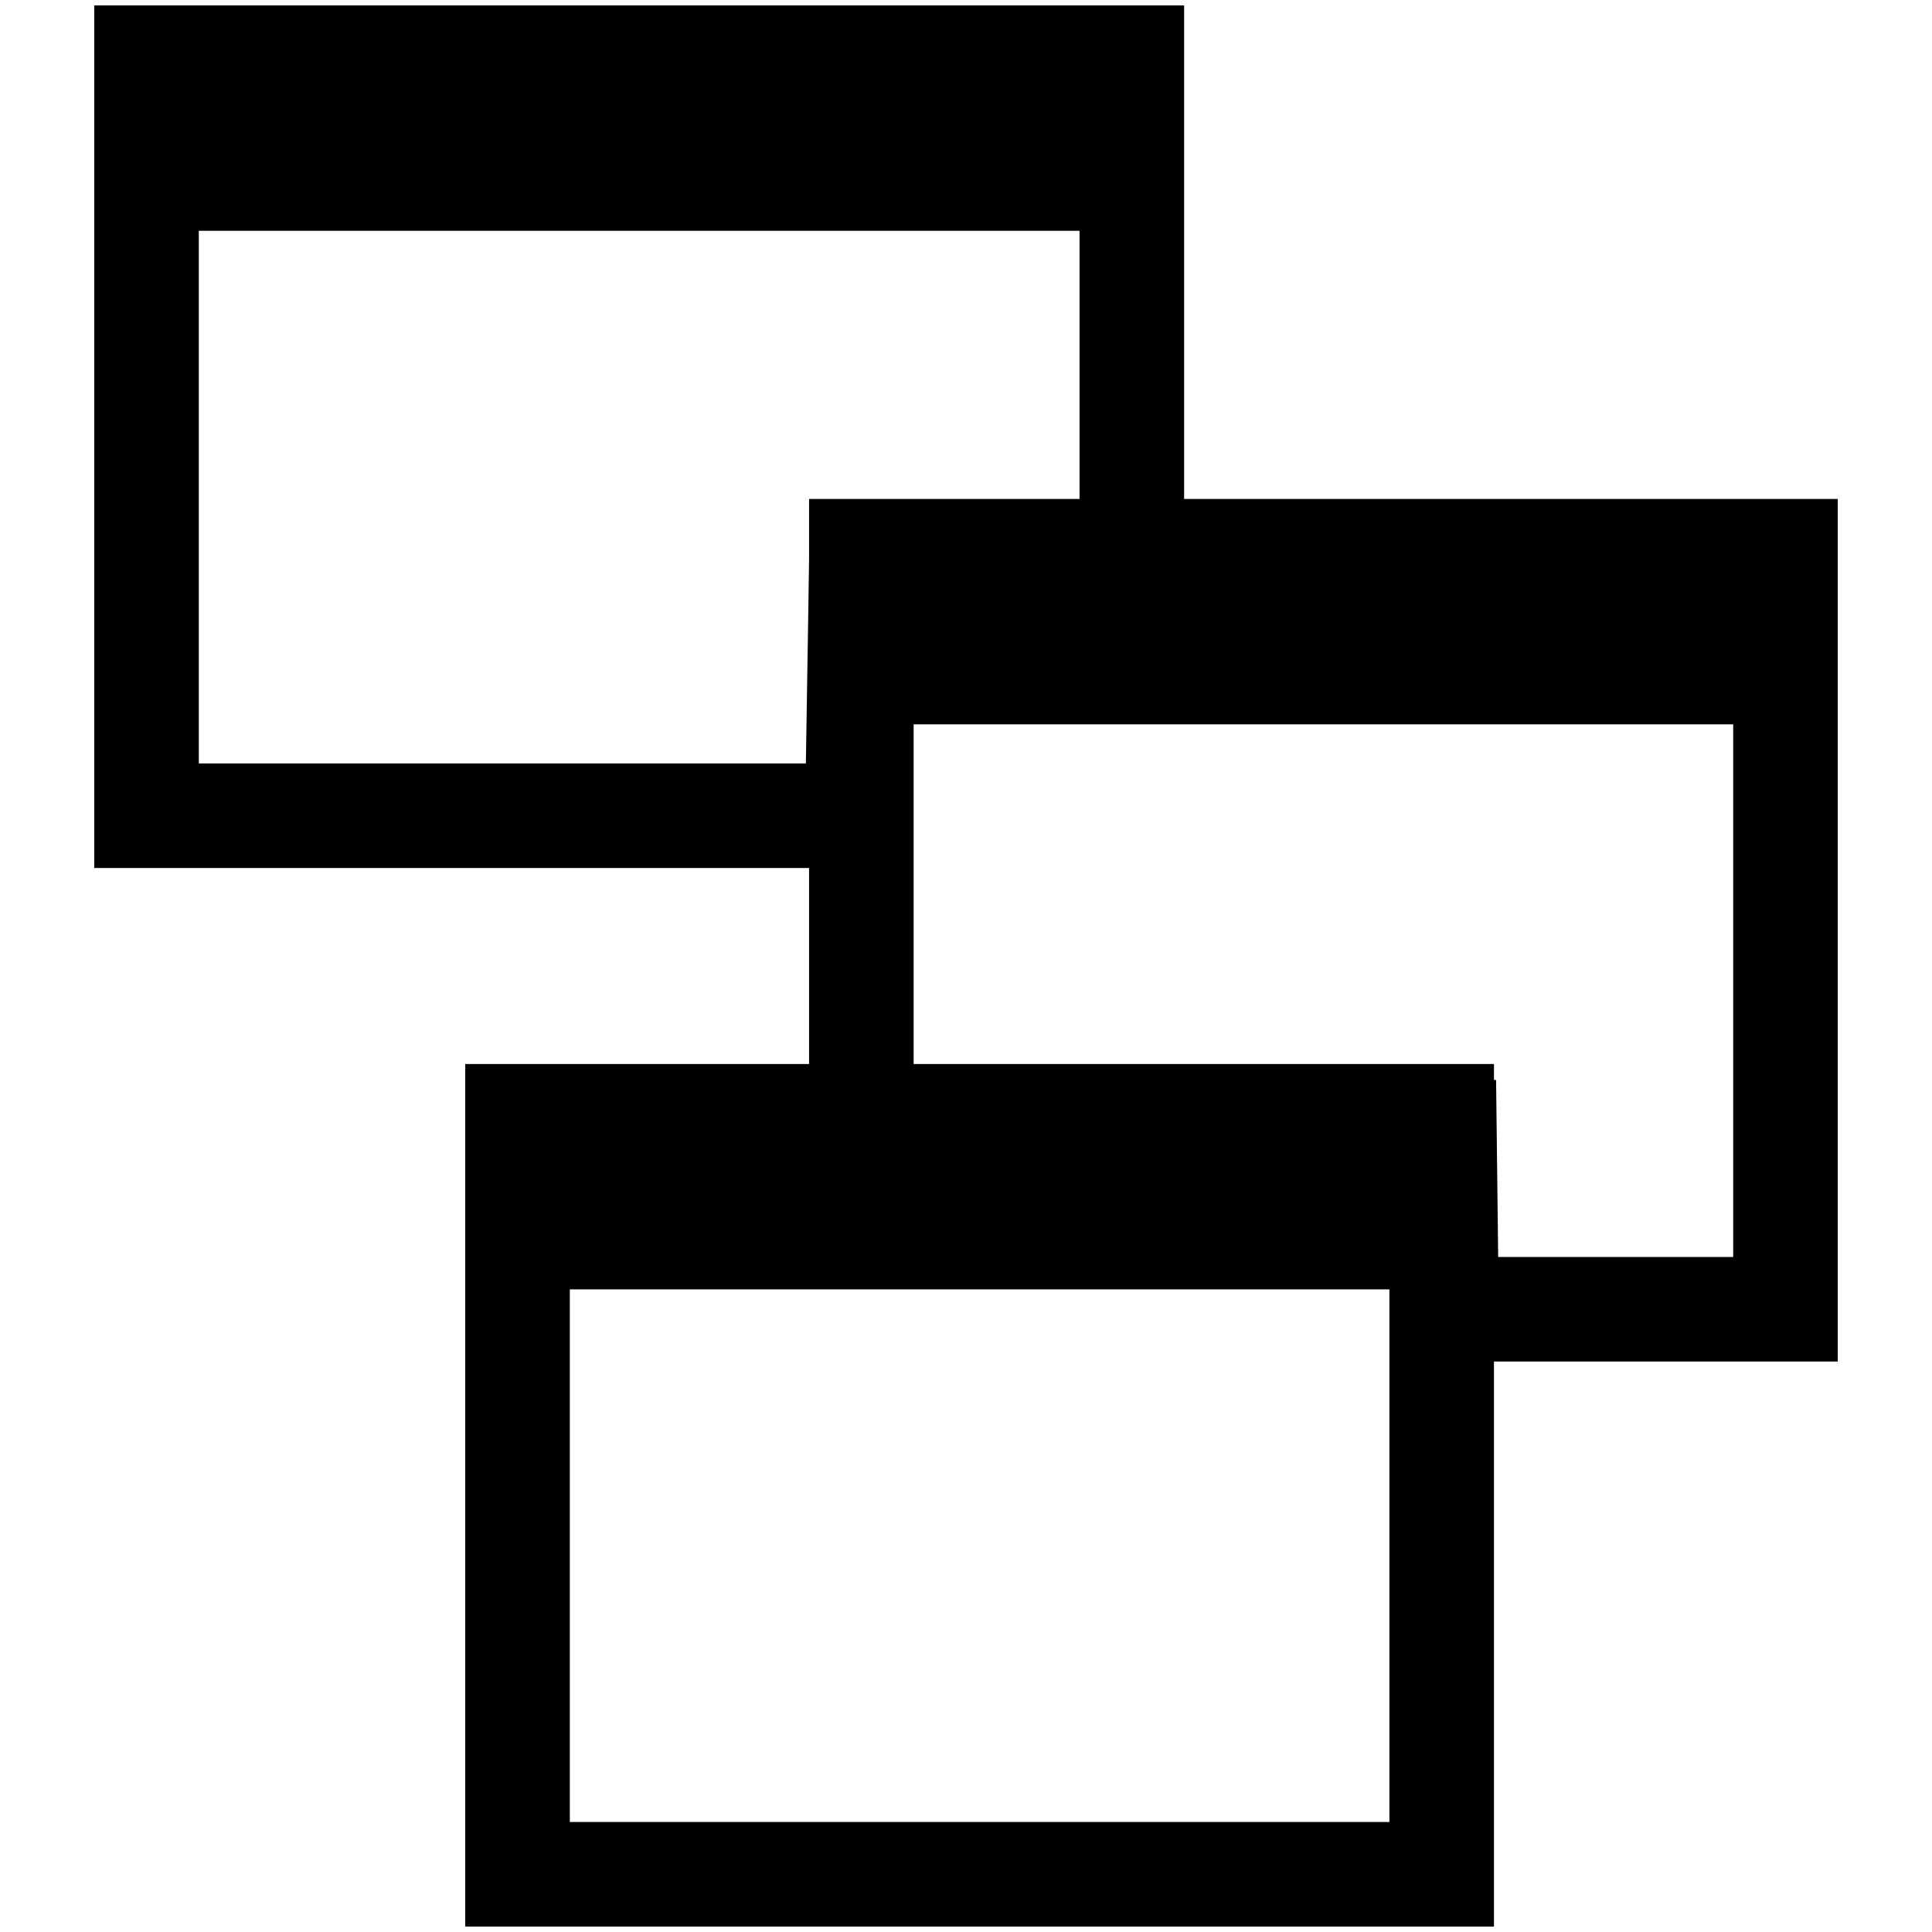
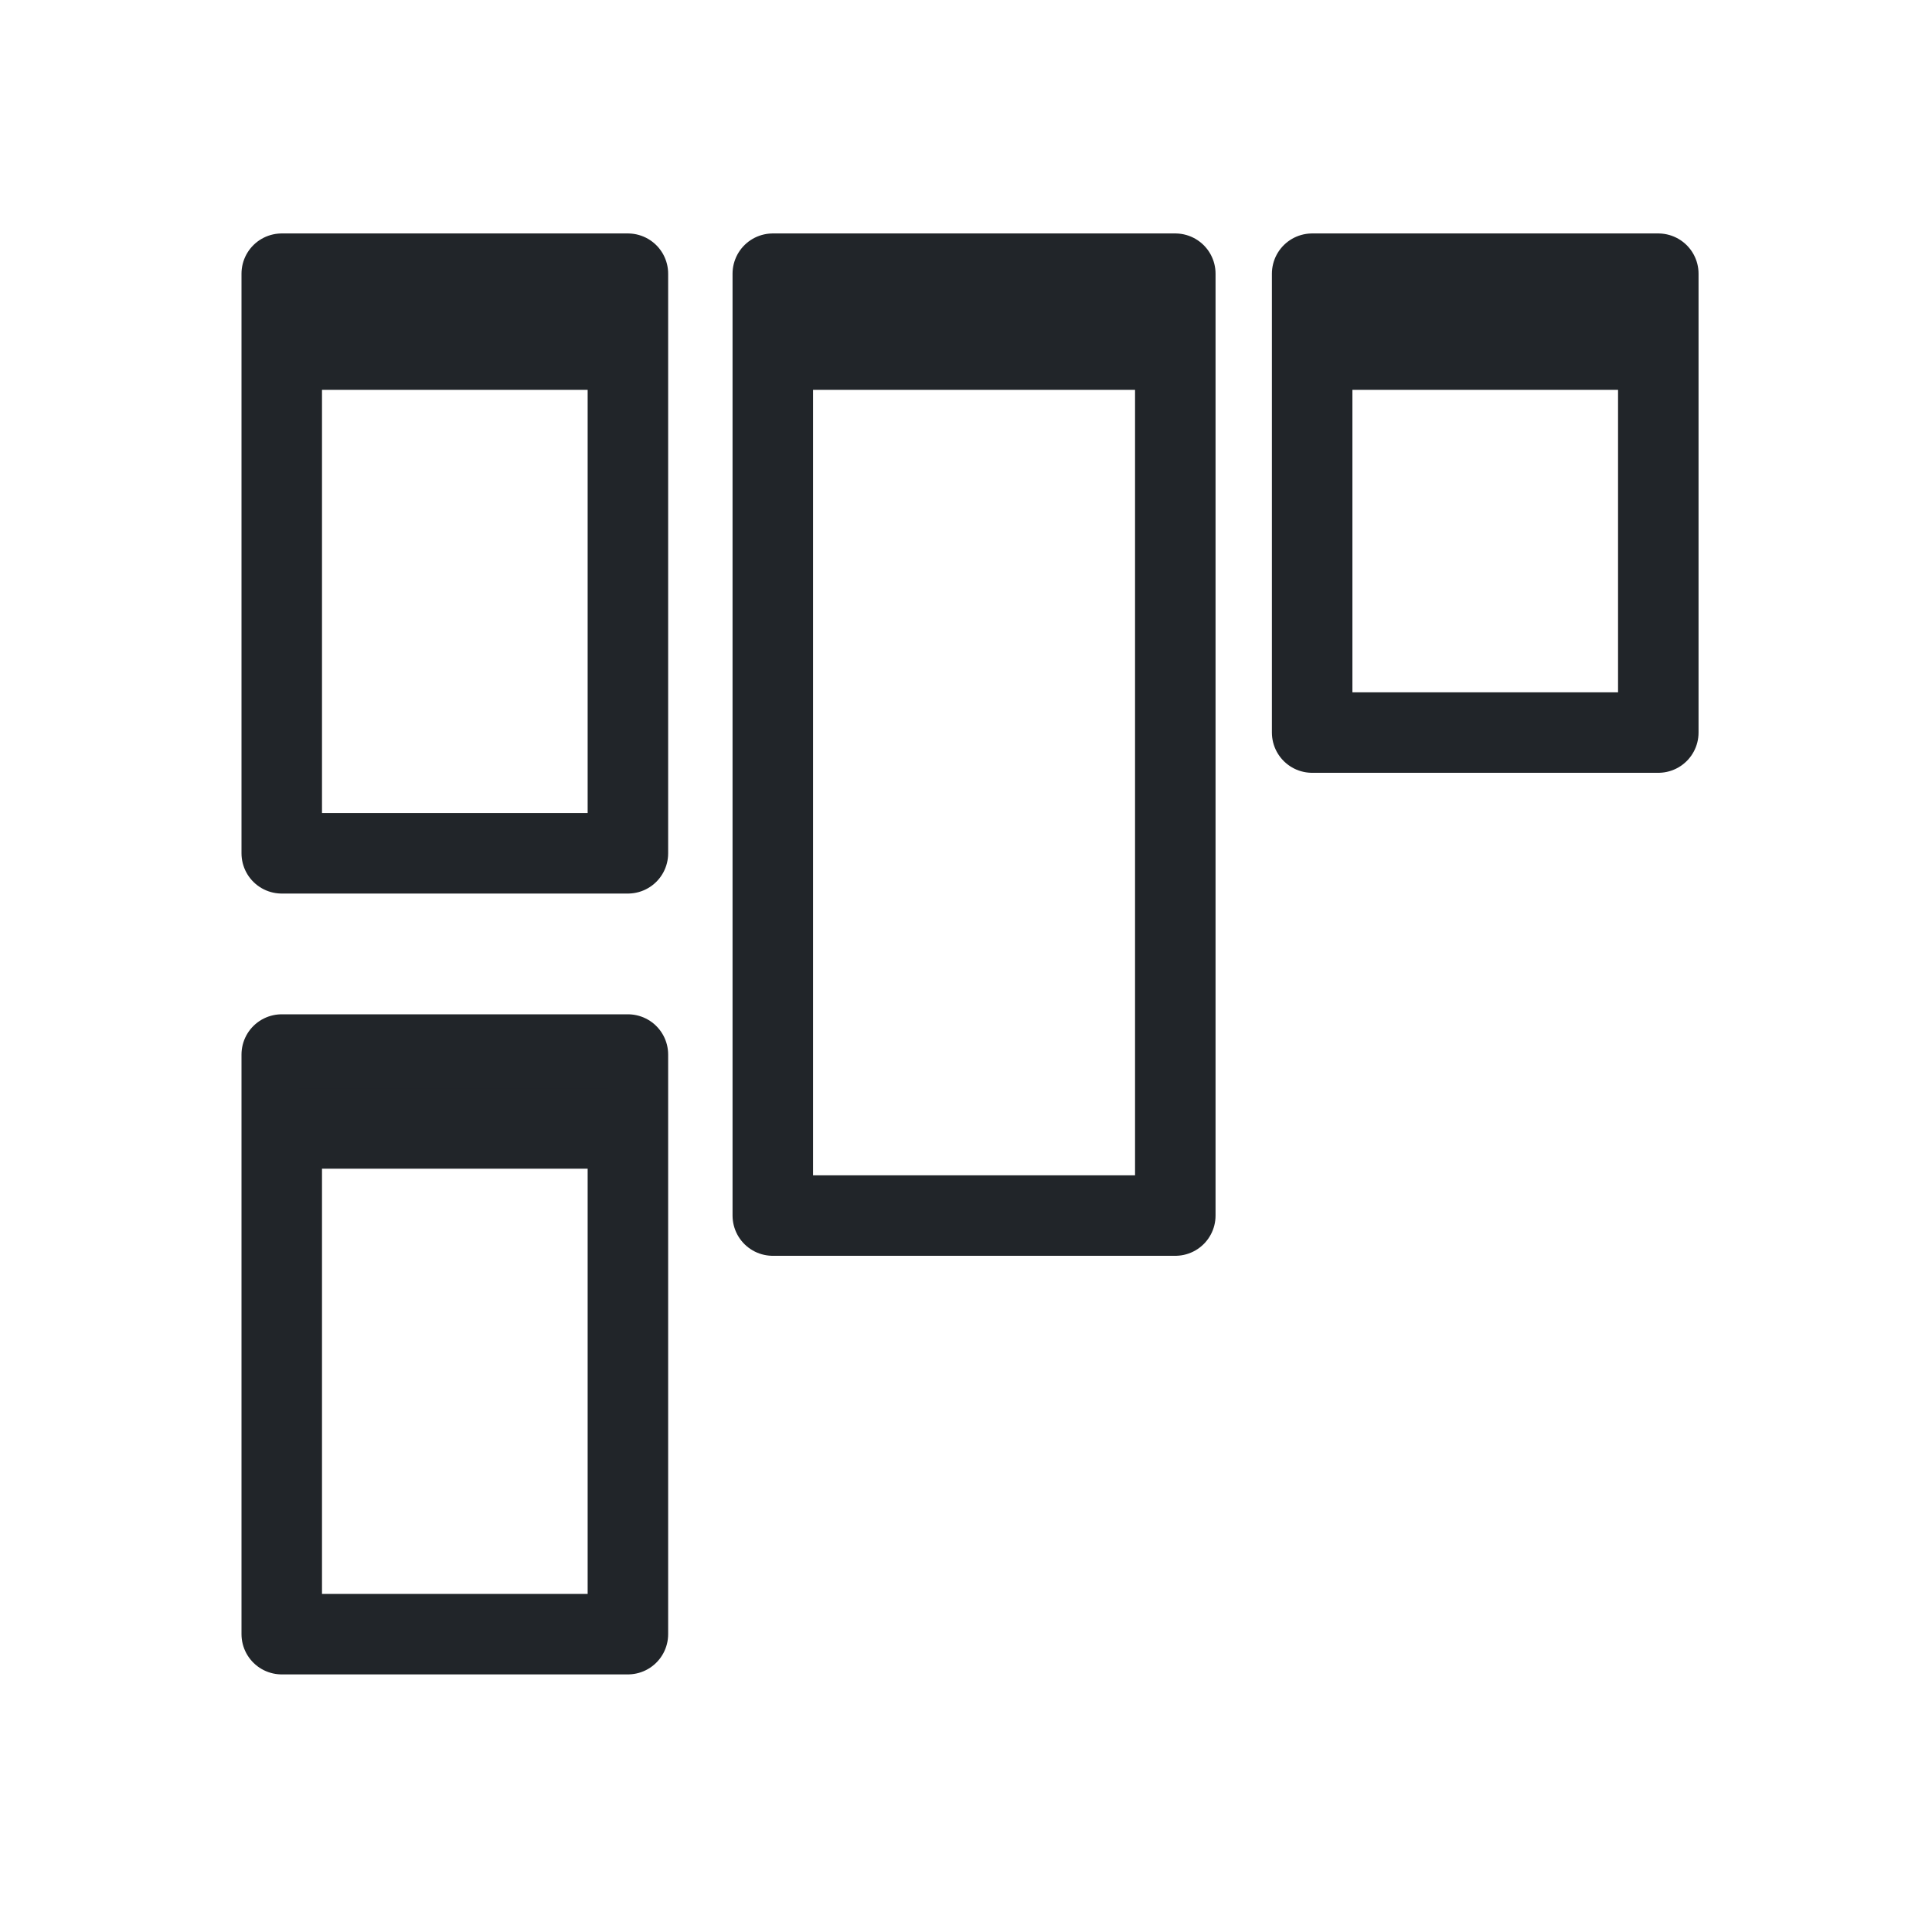
- <svg xmlns="http://www.w3.org/2000/svg" xmlns:ns1="http://vectornator.io" height="100%" stroke-miterlimit="10" style="fill-rule:nonzero;clip-rule:evenodd;stroke-linecap:round;stroke-linejoin:round;" version="1.1" viewBox="0 0 24 24" width="100%" xml:space="preserve">
+ <svg xmlns="http://www.w3.org/2000/svg" height="100%" stroke-miterlimit="10" style="fill-rule:nonzero;clip-rule:evenodd;stroke-linecap:round;stroke-linejoin:round;" version="1.1" viewBox="0 0 24 24" width="100%" xml:space="preserve">
  <defs />
-   <g id="Untitled" ns1:layerName="Untitled">
-     <g opacity="1">
-       <g opacity="1">
-         <path d="M1.854 0.717L14.165 0.717L14.165 2.867L1.854 2.867L1.854 0.717Z" fill="#000000" fill-rule="nonzero" opacity="1" stroke="none" />
-         <path d="M1.82 0.717L14.06 0.717L14.06 7.491L10.692 7.502L10.65 10.133L1.82 10.133L1.82 0.717Z" fill="none" opacity="1" stroke="#000000" stroke-linecap="butt" stroke-linejoin="miter" stroke-width="1.299" />
-       </g>
-       <g opacity="1">
-         <path d="M10.7 6.848L21.949 6.848L21.949 8.998L10.7 8.998L10.7 6.848Z" fill="#000000" fill-rule="nonzero" opacity="1" stroke="none" />
-         <path d="M10.7 6.848L22.18 6.848L22.18 16.264L17.969 16.264L17.943 14.062L10.7 14.029L10.7 6.848Z" fill="none" opacity="1" stroke="#000000" stroke-linecap="butt" stroke-linejoin="miter" stroke-width="1.299" />
-       </g>
-       <g opacity="1">
-         <path d="M6.429 13.867L17.677 13.867L17.677 16.017L6.429 16.017L6.429 13.867Z" fill="#000000" fill-rule="nonzero" opacity="1" stroke="none" />
-         <path d="M6.429 13.867L17.909 13.867L17.909 23.283L6.429 23.283L6.429 13.867Z" fill="none" opacity="1" stroke="#000000" stroke-linecap="butt" stroke-linejoin="miter" stroke-width="1.299" />
-       </g>
-     </g>
+   <g id="Untitled">
+     <path d="M3.5 3.4L7.8 3.4L7.8 10.6L3.5 10.6L3.5 3.4Z" fill="none" opacity="1" stroke="#212529" stroke-linecap="butt" stroke-linejoin="round" stroke-width="1" />
+     <path d="M16.3 3.4L20.6 3.4L20.6 9.1L16.3 9.1L16.3 3.4Z" fill="none" opacity="1" stroke="#212529" stroke-linecap="butt" stroke-linejoin="round" stroke-width="1" />
+     <path d="M9.6 3.4L14.6 3.4L14.6 15.1L9.6 15.1L9.6 3.4Z" fill="none" opacity="1" stroke="#212529" stroke-linecap="butt" stroke-linejoin="round" stroke-width="1" />
+     <path d="M3.5 13.1L7.8 13.1L7.8 20.3L3.5 20.3L3.5 13.1Z" fill="none" opacity="1" stroke="#212529" stroke-linecap="butt" stroke-linejoin="round" stroke-width="1" />
+     <path d="M3.713 3.843L3.713 4.843L7.557 4.843L7.557 3.843L3.713 3.843Z" fill="#212529" fill-rule="nonzero" opacity="1" stroke="none" />
+     <path d="M9.905 3.843L9.905 4.843L14.318 4.843L14.318 3.843L9.905 3.843Z" fill="#212529" fill-rule="nonzero" opacity="1" stroke="none" />
+     <path d="M16.54 3.843L16.54 4.843L20.383 4.843L20.383 3.843L16.54 3.843Z" fill="#212529" fill-rule="nonzero" opacity="1" stroke="none" />
+     <path d="M3.713 13.518L3.713 14.518L7.557 14.518L7.557 13.518L3.713 13.518Z" fill="#212529" fill-rule="nonzero" opacity="1" stroke="none" />
  </g>
</svg>
